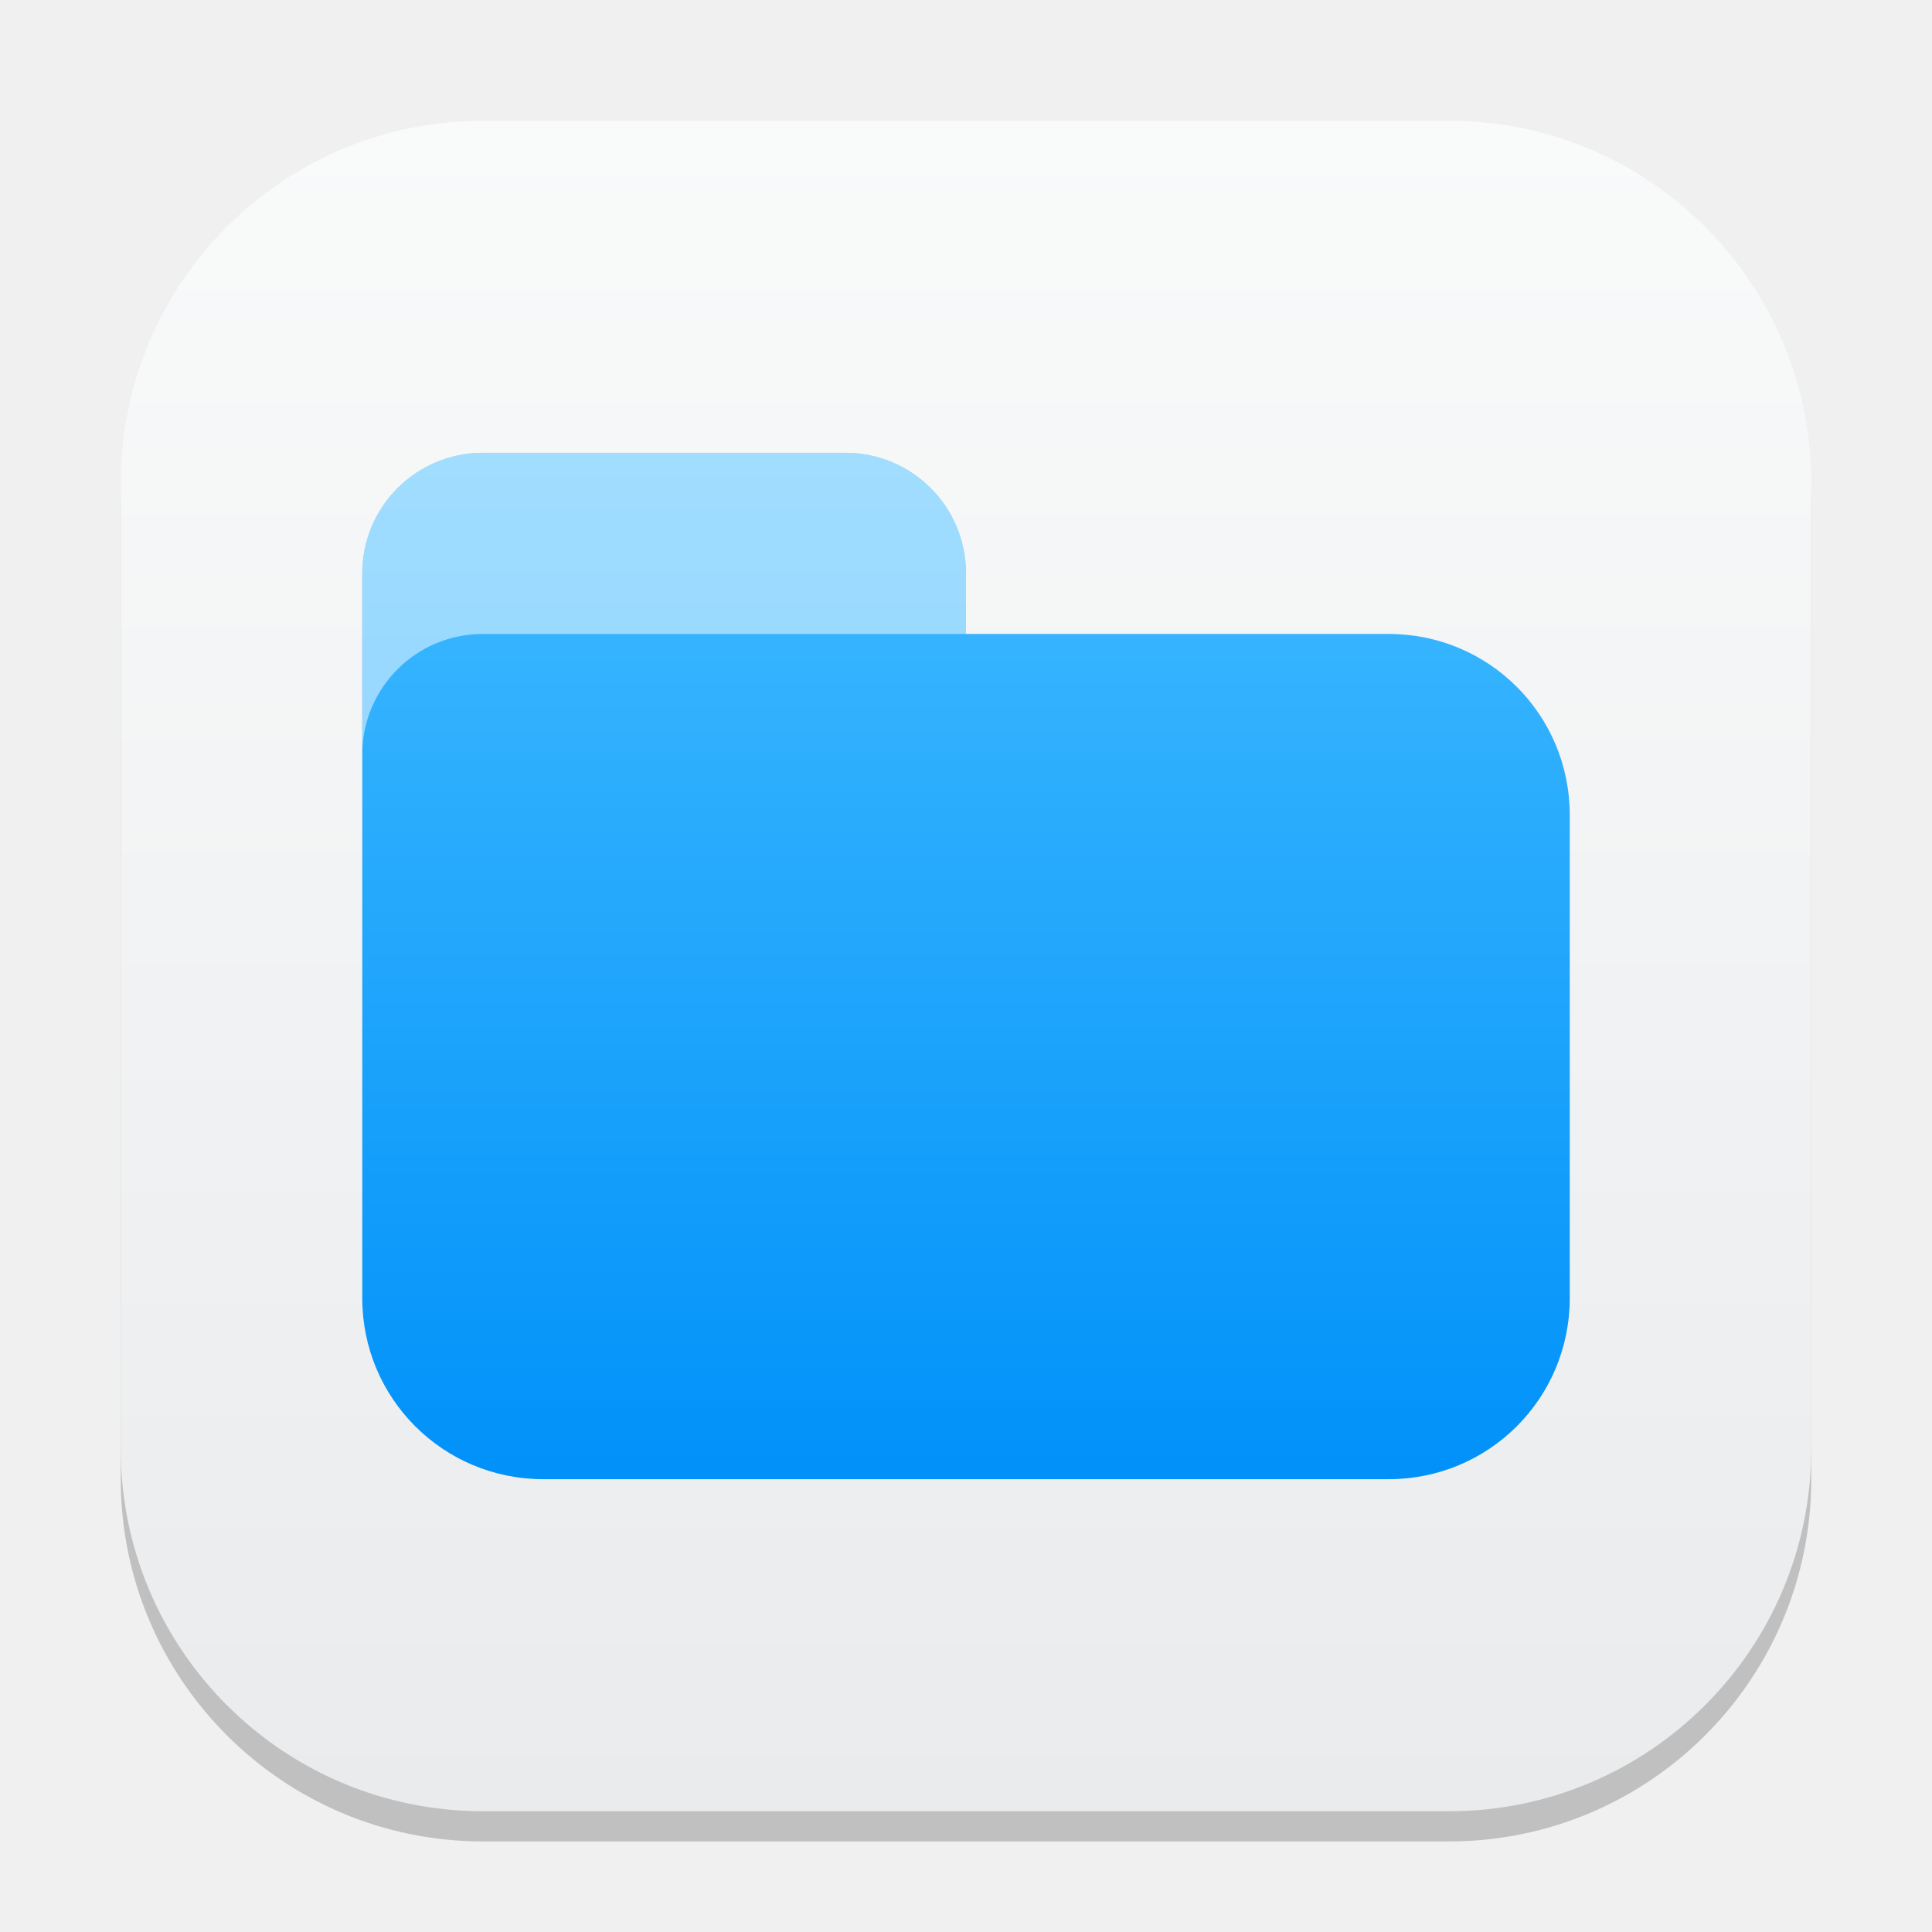
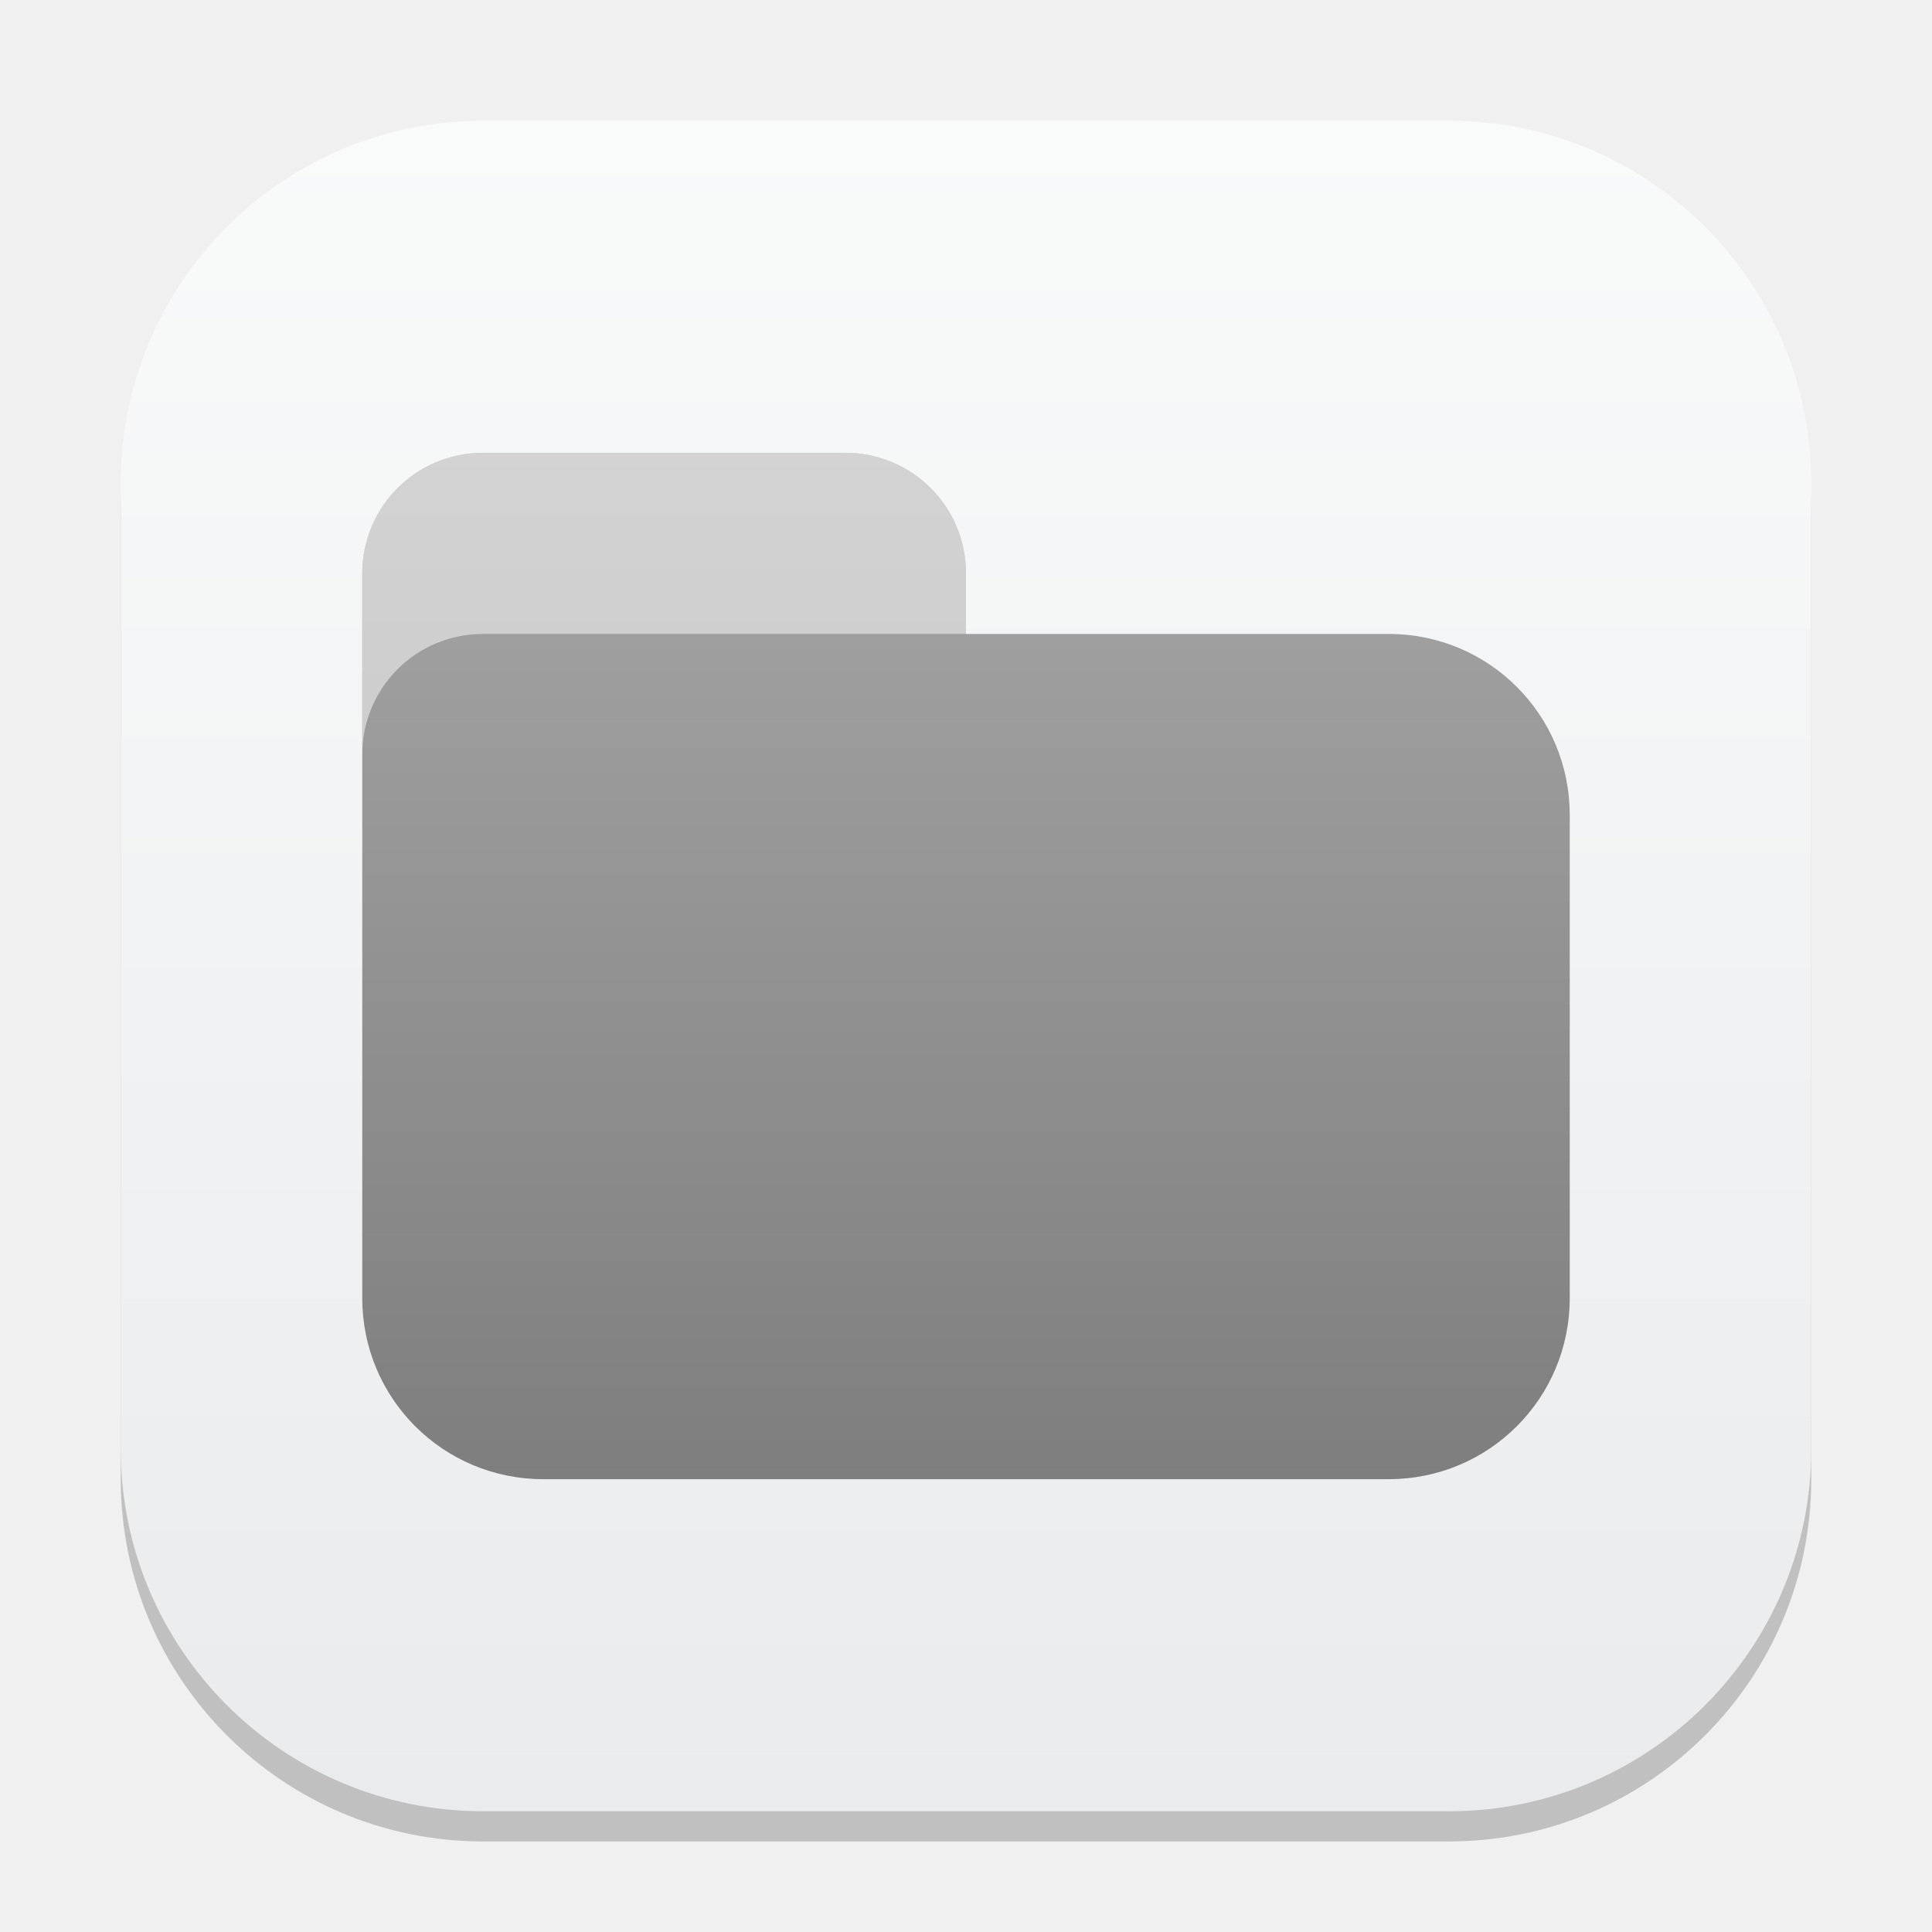
<svg xmlns="http://www.w3.org/2000/svg" xmlns:xlink="http://www.w3.org/1999/xlink" width="64" height="64" viewBox="0 0 64 64" version="1.1" id="svg1">
  <defs id="defs1">
    <linearGradient id="linearGradient1606">
      <stop style="stop-color:#eaebed;stop-opacity:1;" offset="0" id="stop1602" />
      <stop style="stop-color:#f9fafa;stop-opacity:1;" offset="1" id="stop1604" />
    </linearGradient>
    <linearGradient xlink:href="#linearGradient1606" id="linearGradient4" x1="16" y1="30" x2="16" y2="2" gradientUnits="userSpaceOnUse" gradientTransform="scale(2)" />
    <linearGradient id="linearGradient3147">
-       <stop style="stop-color:#0091f9;stop-opacity:1;" offset="0" id="stop3143" />
-       <stop style="stop-color:#41bbff;stop-opacity:1;" offset="1" id="stop3145" />
+       <stop style="stop-color:#7e7e7e;stop-opacity:1;" offset="0" id="stop3143" />
+       <stop style="stop-color:#a6a6a6;stop-opacity:1;" offset="1" id="stop3145" />
    </linearGradient>
    <linearGradient xlink:href="#linearGradient3147" id="linearGradient2" x1="52" y1="49" x2="52" y2="15" gradientUnits="userSpaceOnUse" />
  </defs>
  <rect style="opacity:0.2;fill:#000000;stroke-width:3.5" id="rect1" width="56" height="56" x="4" y="5" ry="12" />
  <rect style="fill:url(#linearGradient4);stroke-width:2" id="rect2" width="56" height="56" x="4" y="4" ry="12" />
-   <path id="rect954" style="fill:url(#linearGradient2);stroke-width:4;stroke-linecap:round;stroke-linejoin:round" d="m 16,15 c -2.216,0 -4,1.784 -4,4 v 24 c 0,3.324 2.676,6 6,6 h 28 c 3.324,0 6,-2.676 6,-6 V 27 c 0,-3.324 -2.676,-6 -6,-6 H 32 v -2 c 0,-2.216 -1.784,-4 -4,-4 z" />
+   <path id="rect954" style="fill:url(#linearGradient2);stroke-width:4;stroke-linecap:round;stroke-linejoin:round;fill-opacity:1" d="m 16,15 c -2.216,0 -4,1.784 -4,4 v 24 c 0,3.324 2.676,6 6,6 h 28 c 3.324,0 6,-2.676 6,-6 V 27 c 0,-3.324 -2.676,-6 -6,-6 H 32 v -2 c 0,-2.216 -1.784,-4 -4,-4 z" />
  <path id="rect954-6" style="opacity:0.5;fill:#ffffff;stroke-width:4;stroke-linecap:round;stroke-linejoin:round" d="m 16,15 c -2.216,0 -4,1.784 -4,4 v 6 c 0,-2.216 1.784,-4 4,-4 h 16 v -2 c 0,-2.216 -1.784,-4 -4,-4 z" />
</svg>
